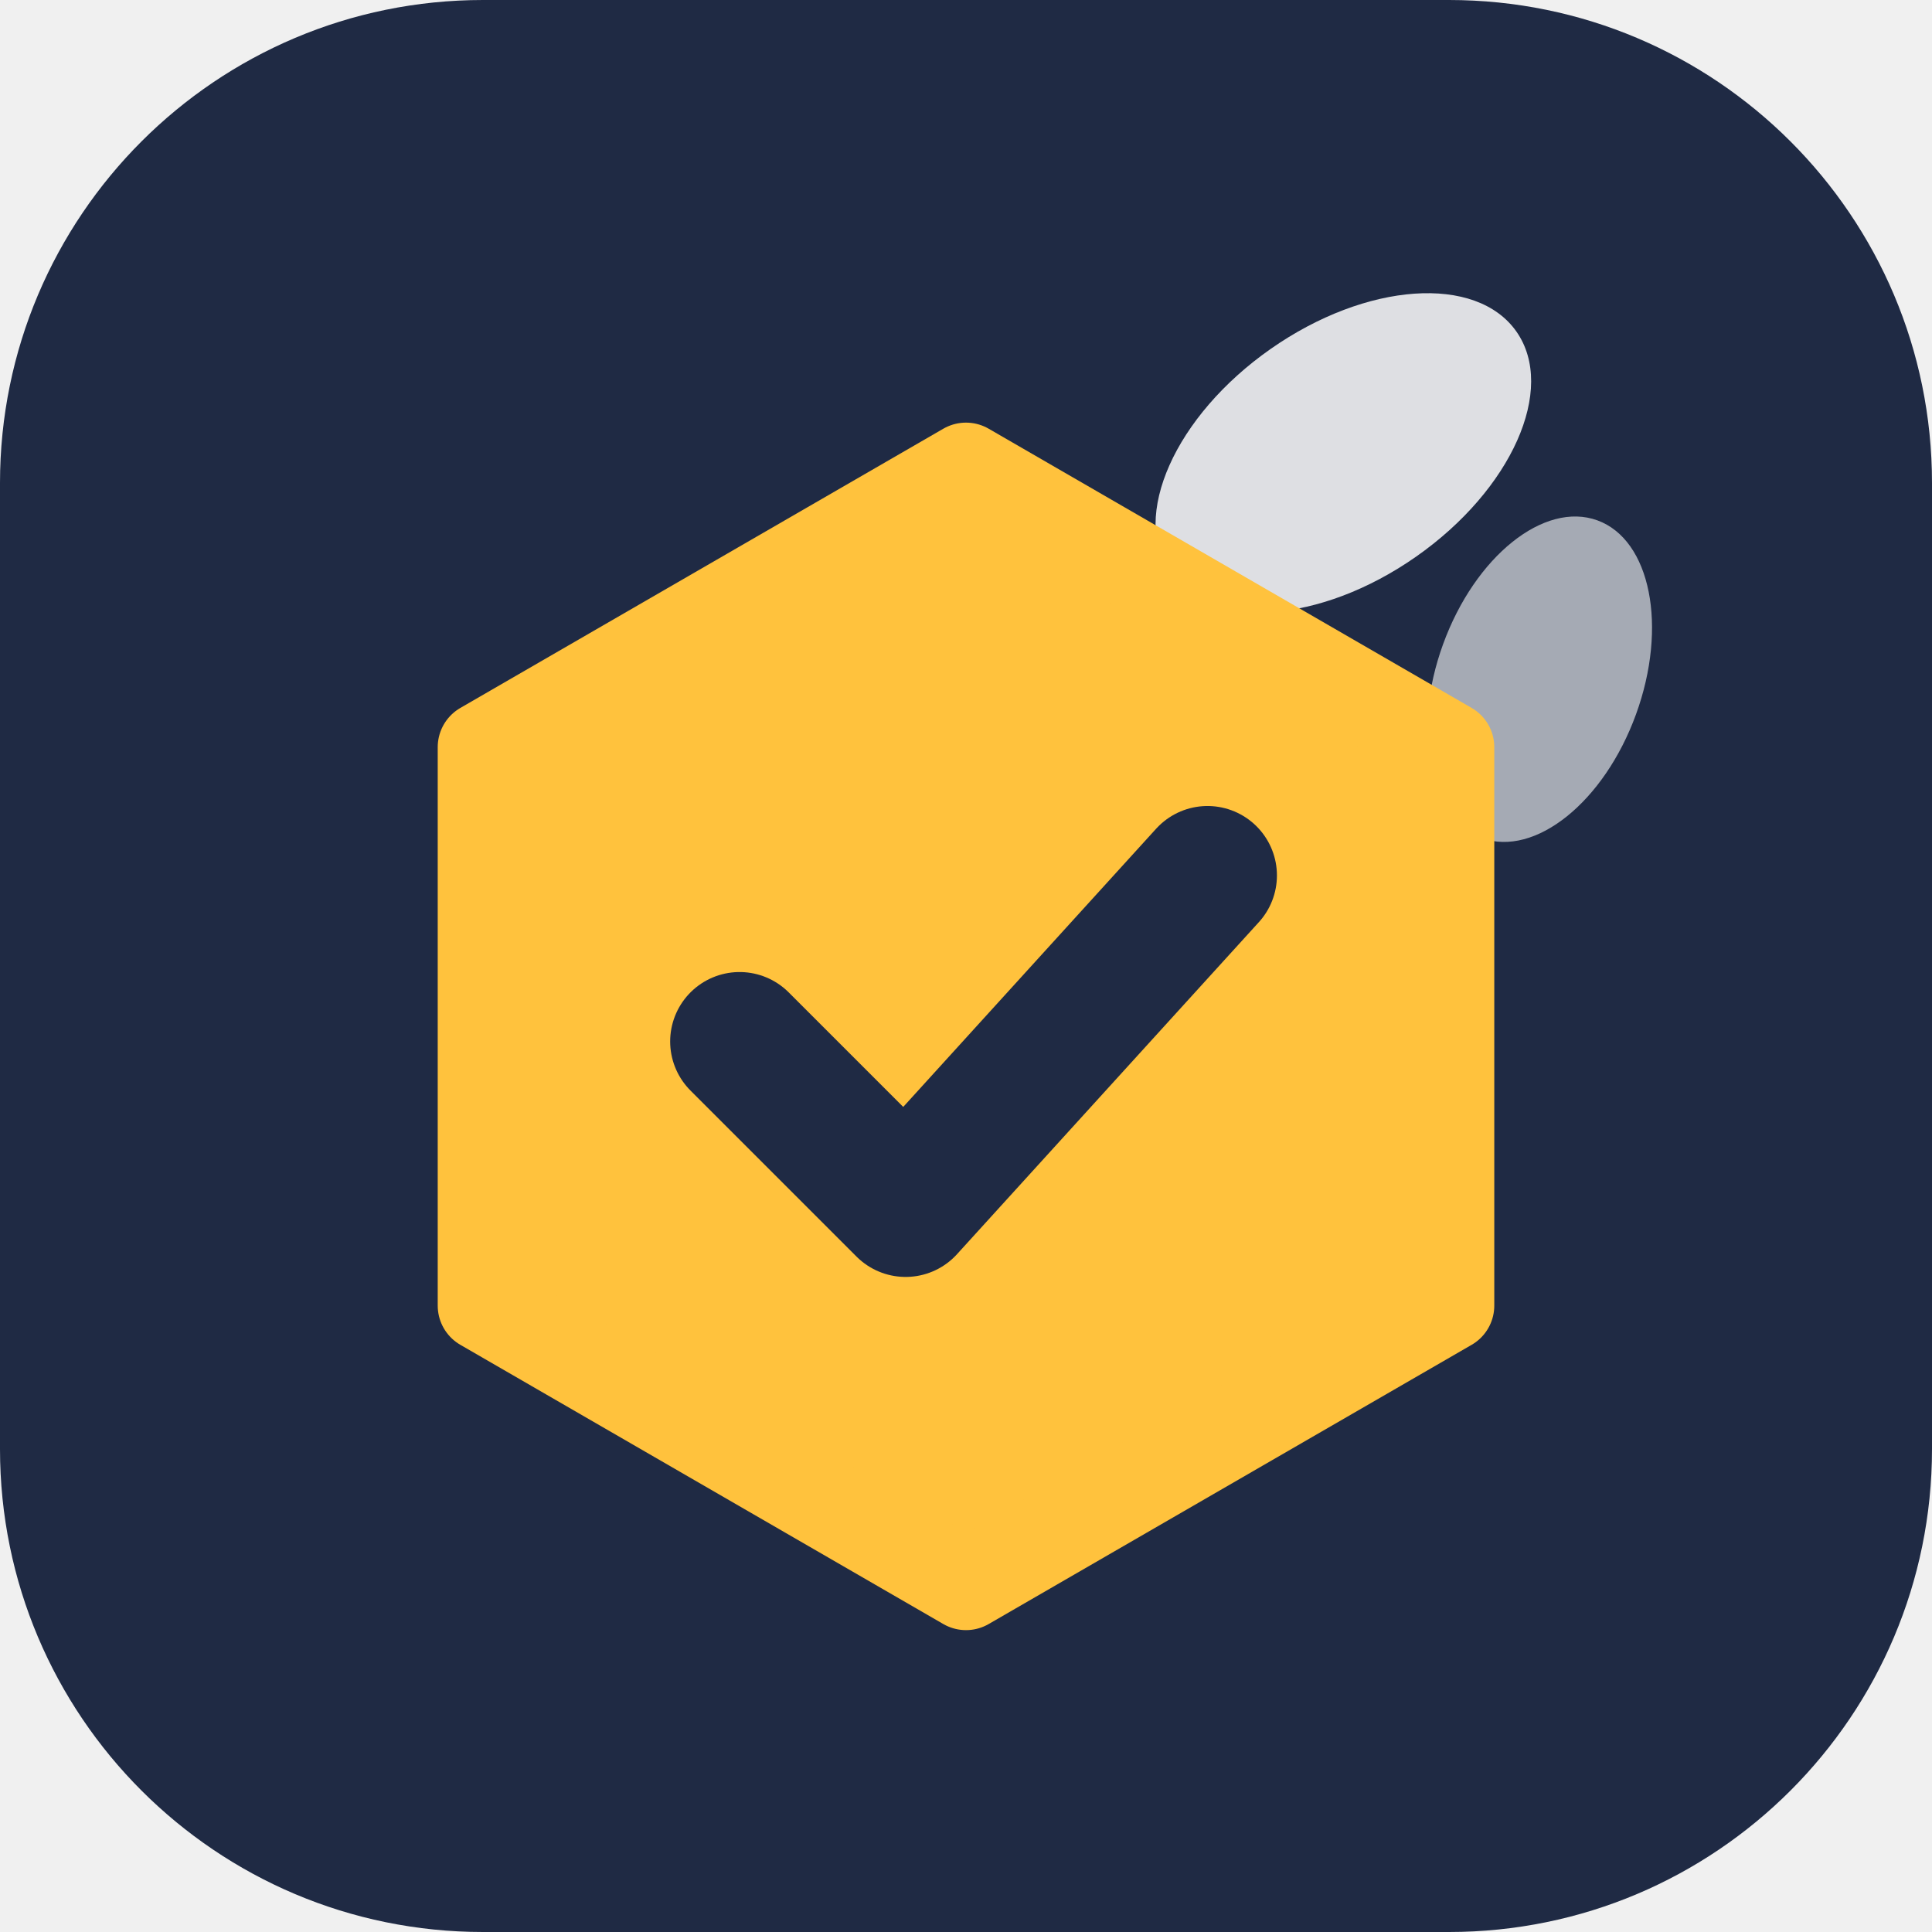
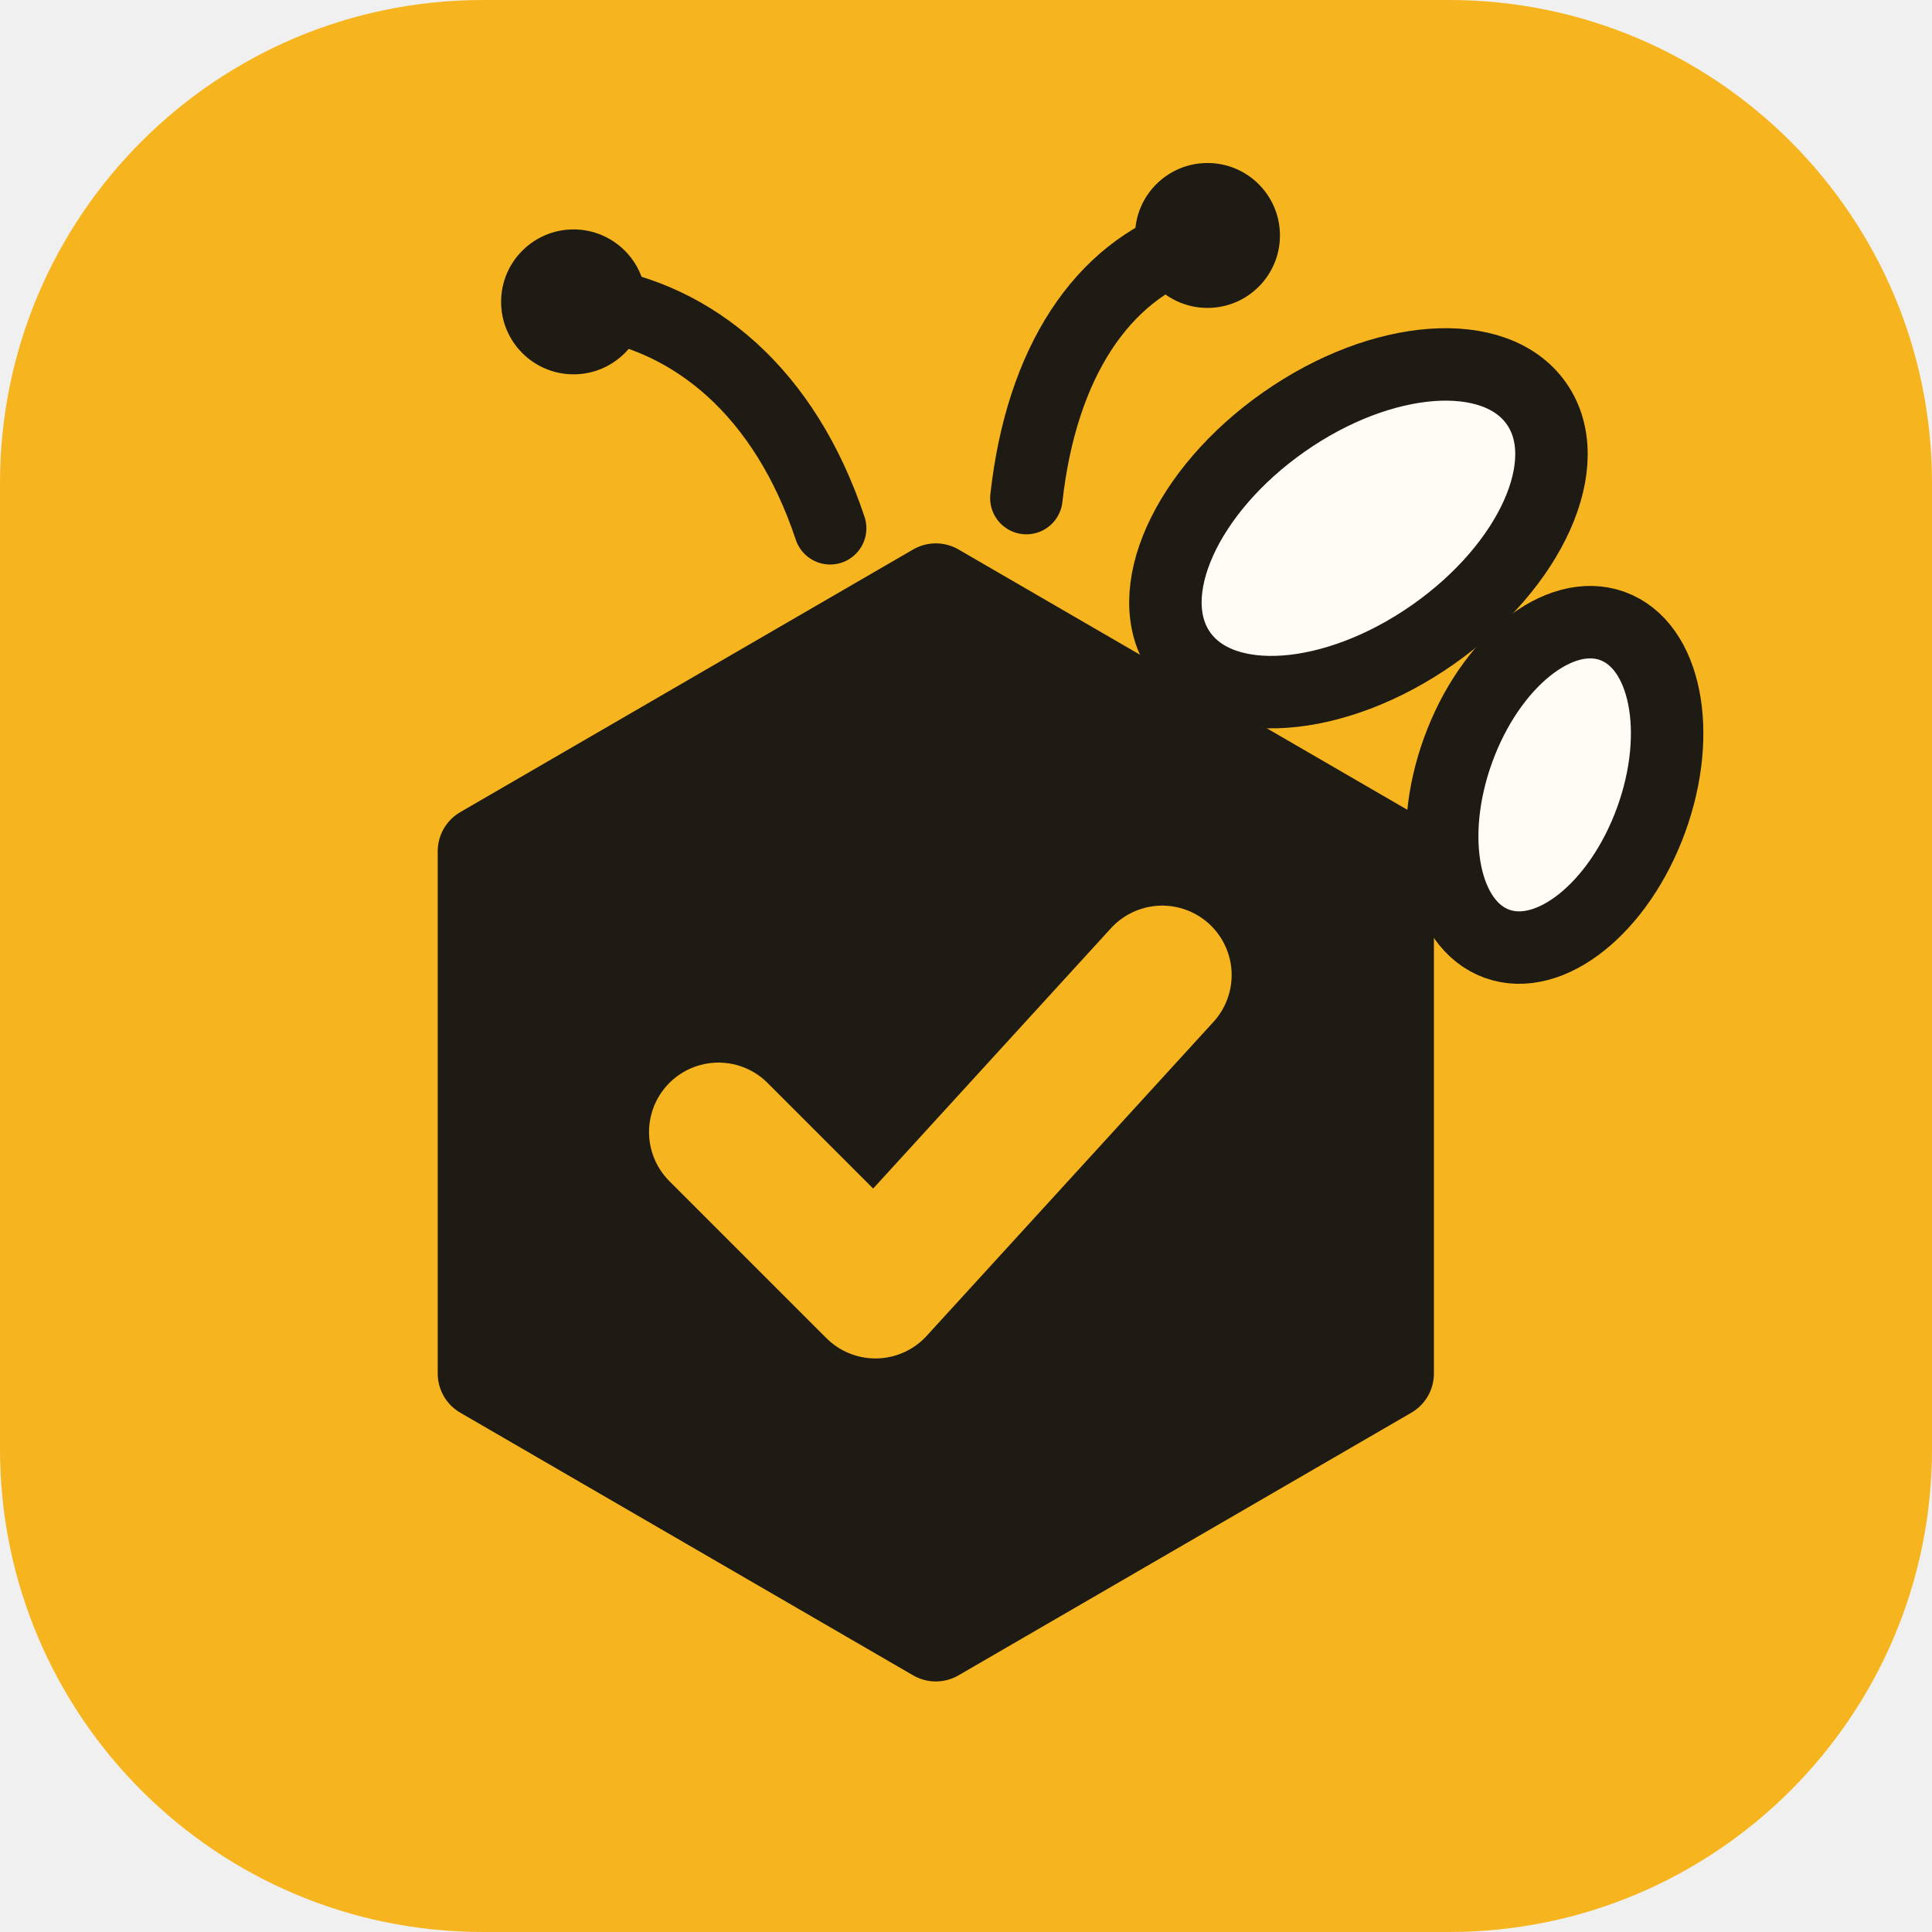
<svg xmlns="http://www.w3.org/2000/svg" viewBox="0 0 64 64">
-   <rect width="64" height="64" rx="16" fill="#1F2A44" />
-   <ellipse cx="44.5" cy="15" rx="7" ry="4.2" transform="rotate(-35 44.5 15)" fill="#fff" fill-opacity=".85" />
-   <ellipse cx="51" cy="22.5" rx="5.6" ry="3.4" transform="rotate(-70 51 22.5)" fill="#fff" fill-opacity=".6" />
-   <path d="M32 15.5 48 24.75v18.5L32 52.5 16 43.25v-18.5Z" fill="#FFC23D" stroke="#FFC23D" stroke-width="3" stroke-linejoin="round" />
-   <path d="M24.5 34.5l5.5 5.5 10-11" fill="none" stroke="#1F2A44" stroke-width="4.6" stroke-linecap="round" stroke-linejoin="round" />
+   <rect width="64" height="64" rx="16" fill="#F6B51E" />
+   <g fill="#FFFCF5" stroke="#1E1A14" stroke-width="2.4">
+     <ellipse cx="45" cy="17.5" rx="7.2" ry="4.3" transform="rotate(-35 45 17.5)" />
+     <ellipse cx="51.5" cy="26" rx="5.6" ry="3.4" transform="rotate(-70 51.5 26)" />
+   </g>
+   <g fill="none" stroke="#1E1A14" stroke-width="2.4" stroke-linecap="round">
+     <path d="M27.5 17.5C26 13 23 10.5 19.5 10" />
+     <path d="M34 16.5c.5-4.5 2.5-7.5 5.5-8.5" />
+   </g>
+   <circle cx="19" cy="10" r="2.4" fill="#1E1A14" />
+   <circle cx="40" cy="7.8" r="2.4" fill="#1E1A14" />
+   <path d="M31 19.5 46 28.2v17.3L31 54.2 16 45.5V28.2Z" fill="#1E1A14" stroke="#1E1A14" stroke-width="3" stroke-linejoin="round" />
+   <path d="M23.8 37.5l5.2 5.2 9.5-10.4" fill="none" stroke="#F6B51E" stroke-width="4.6" stroke-linecap="round" stroke-linejoin="round" />
</svg>
